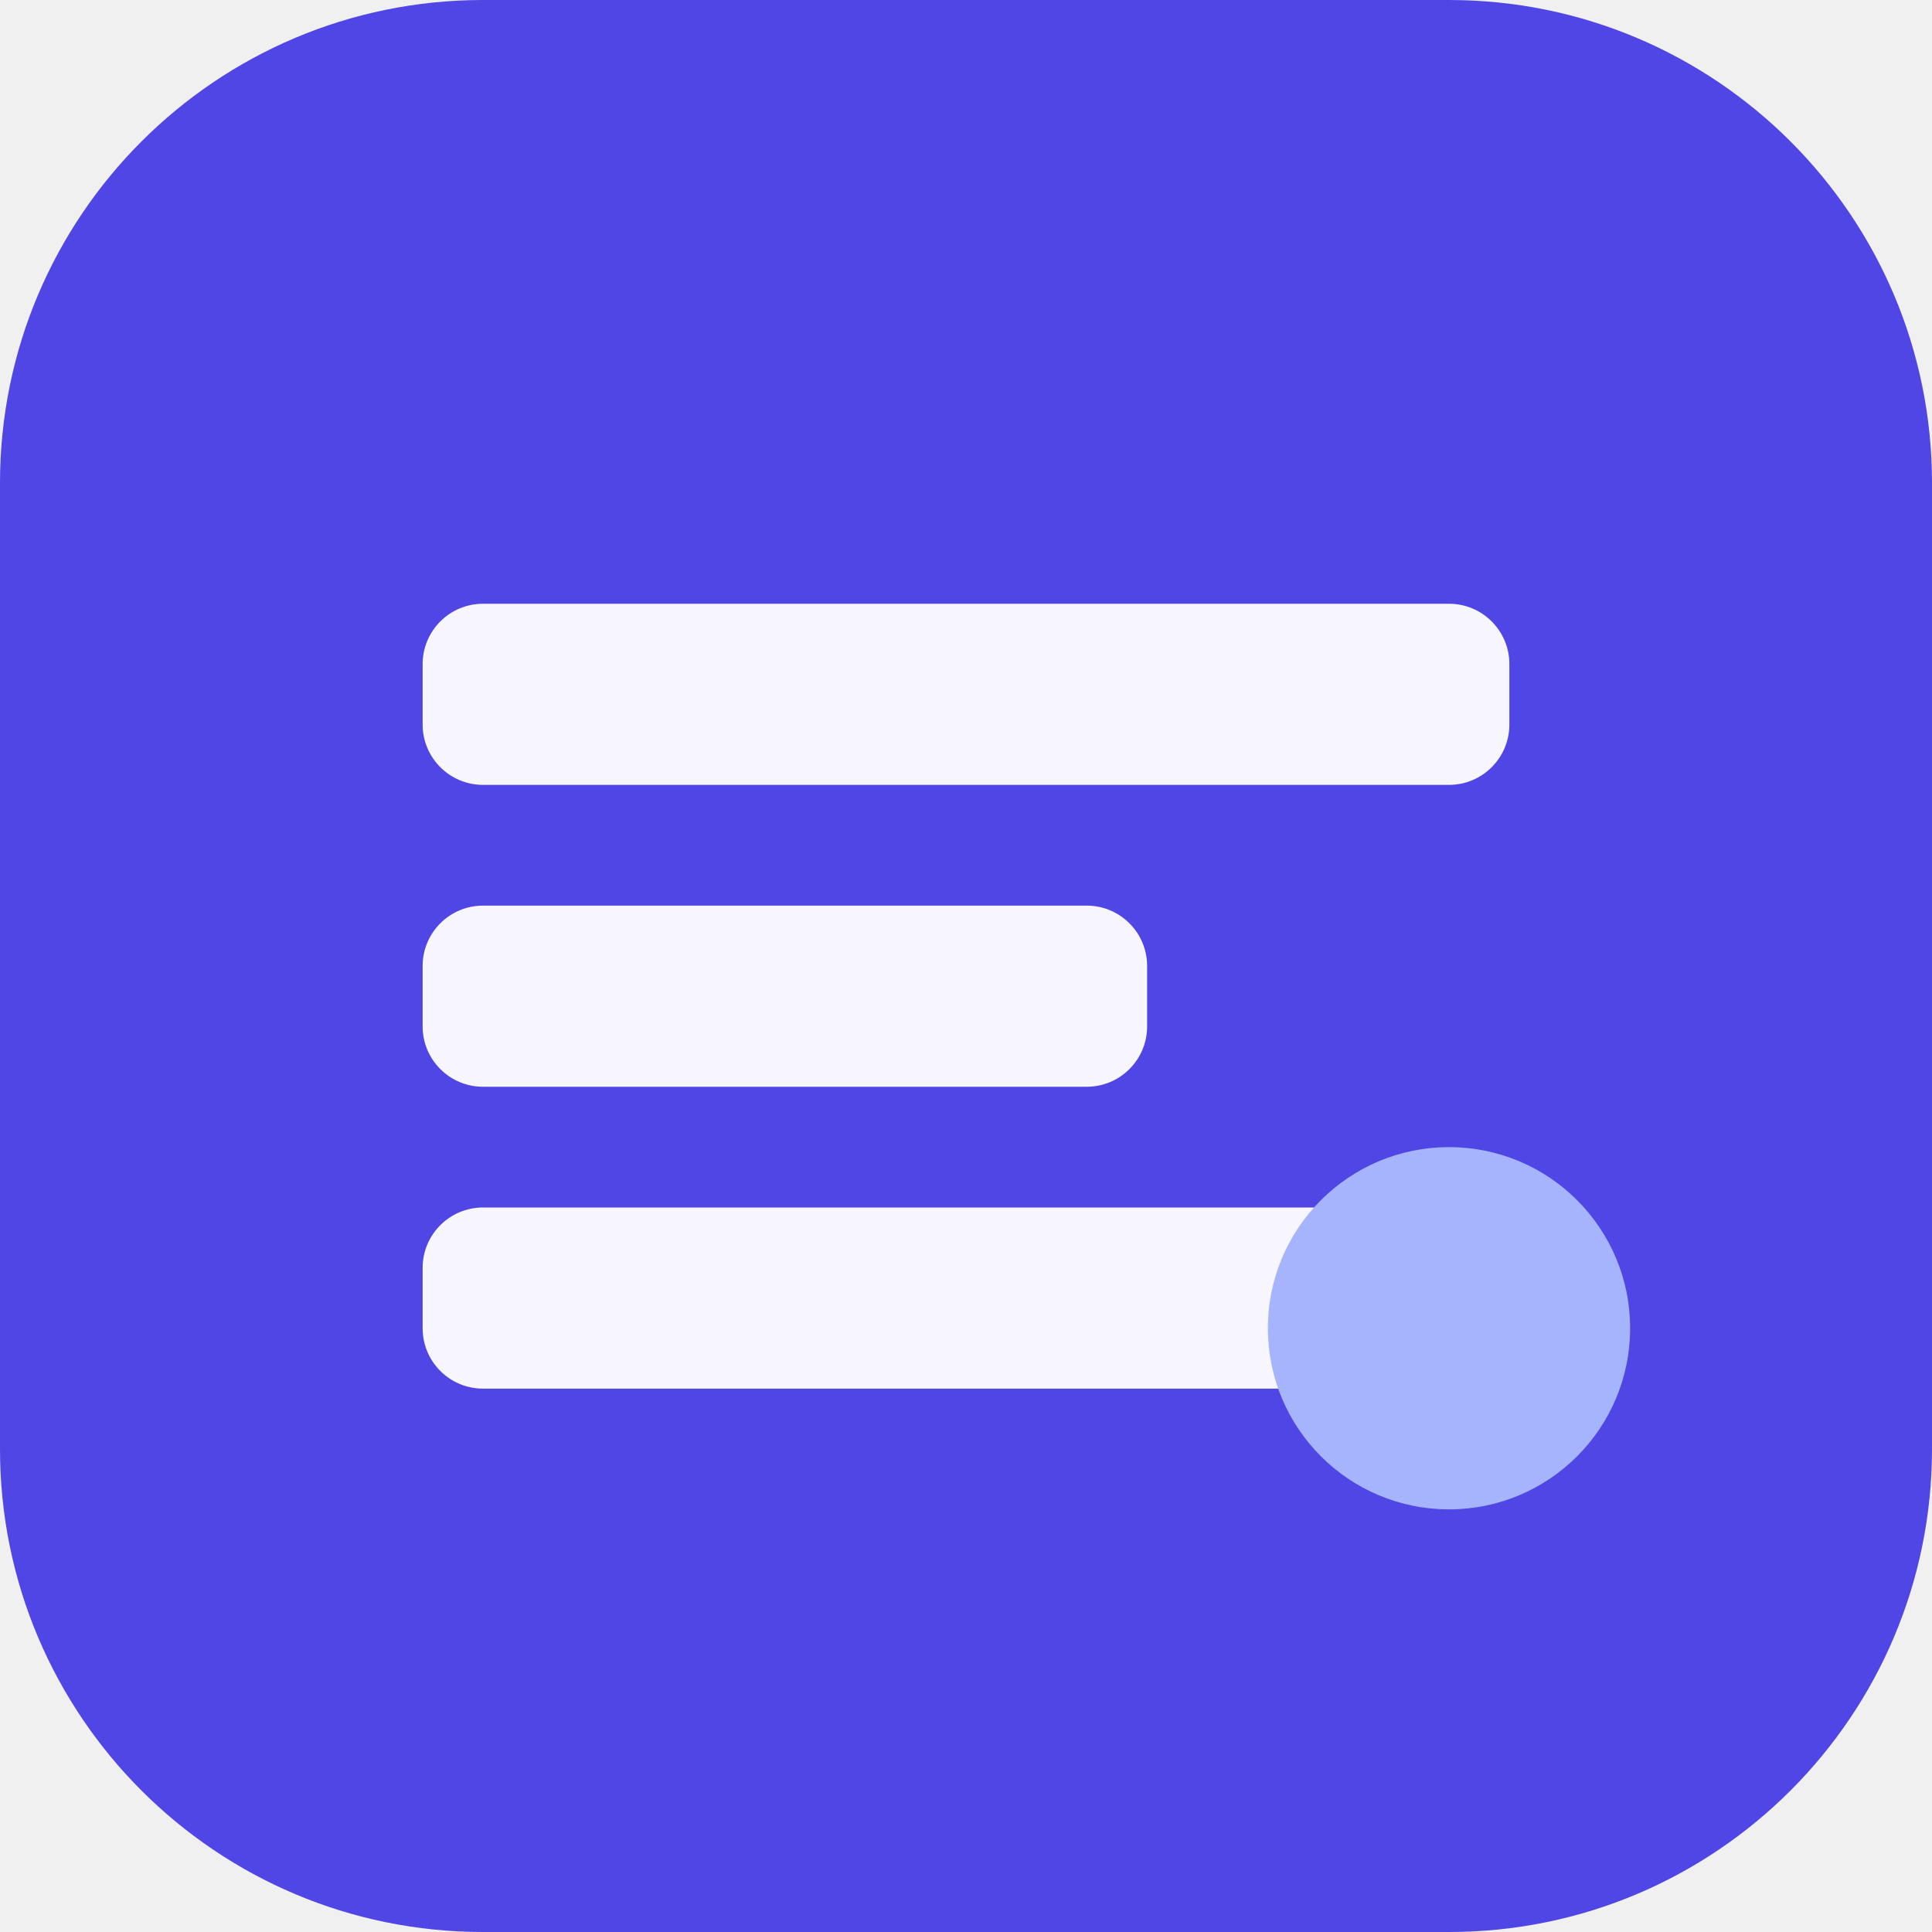
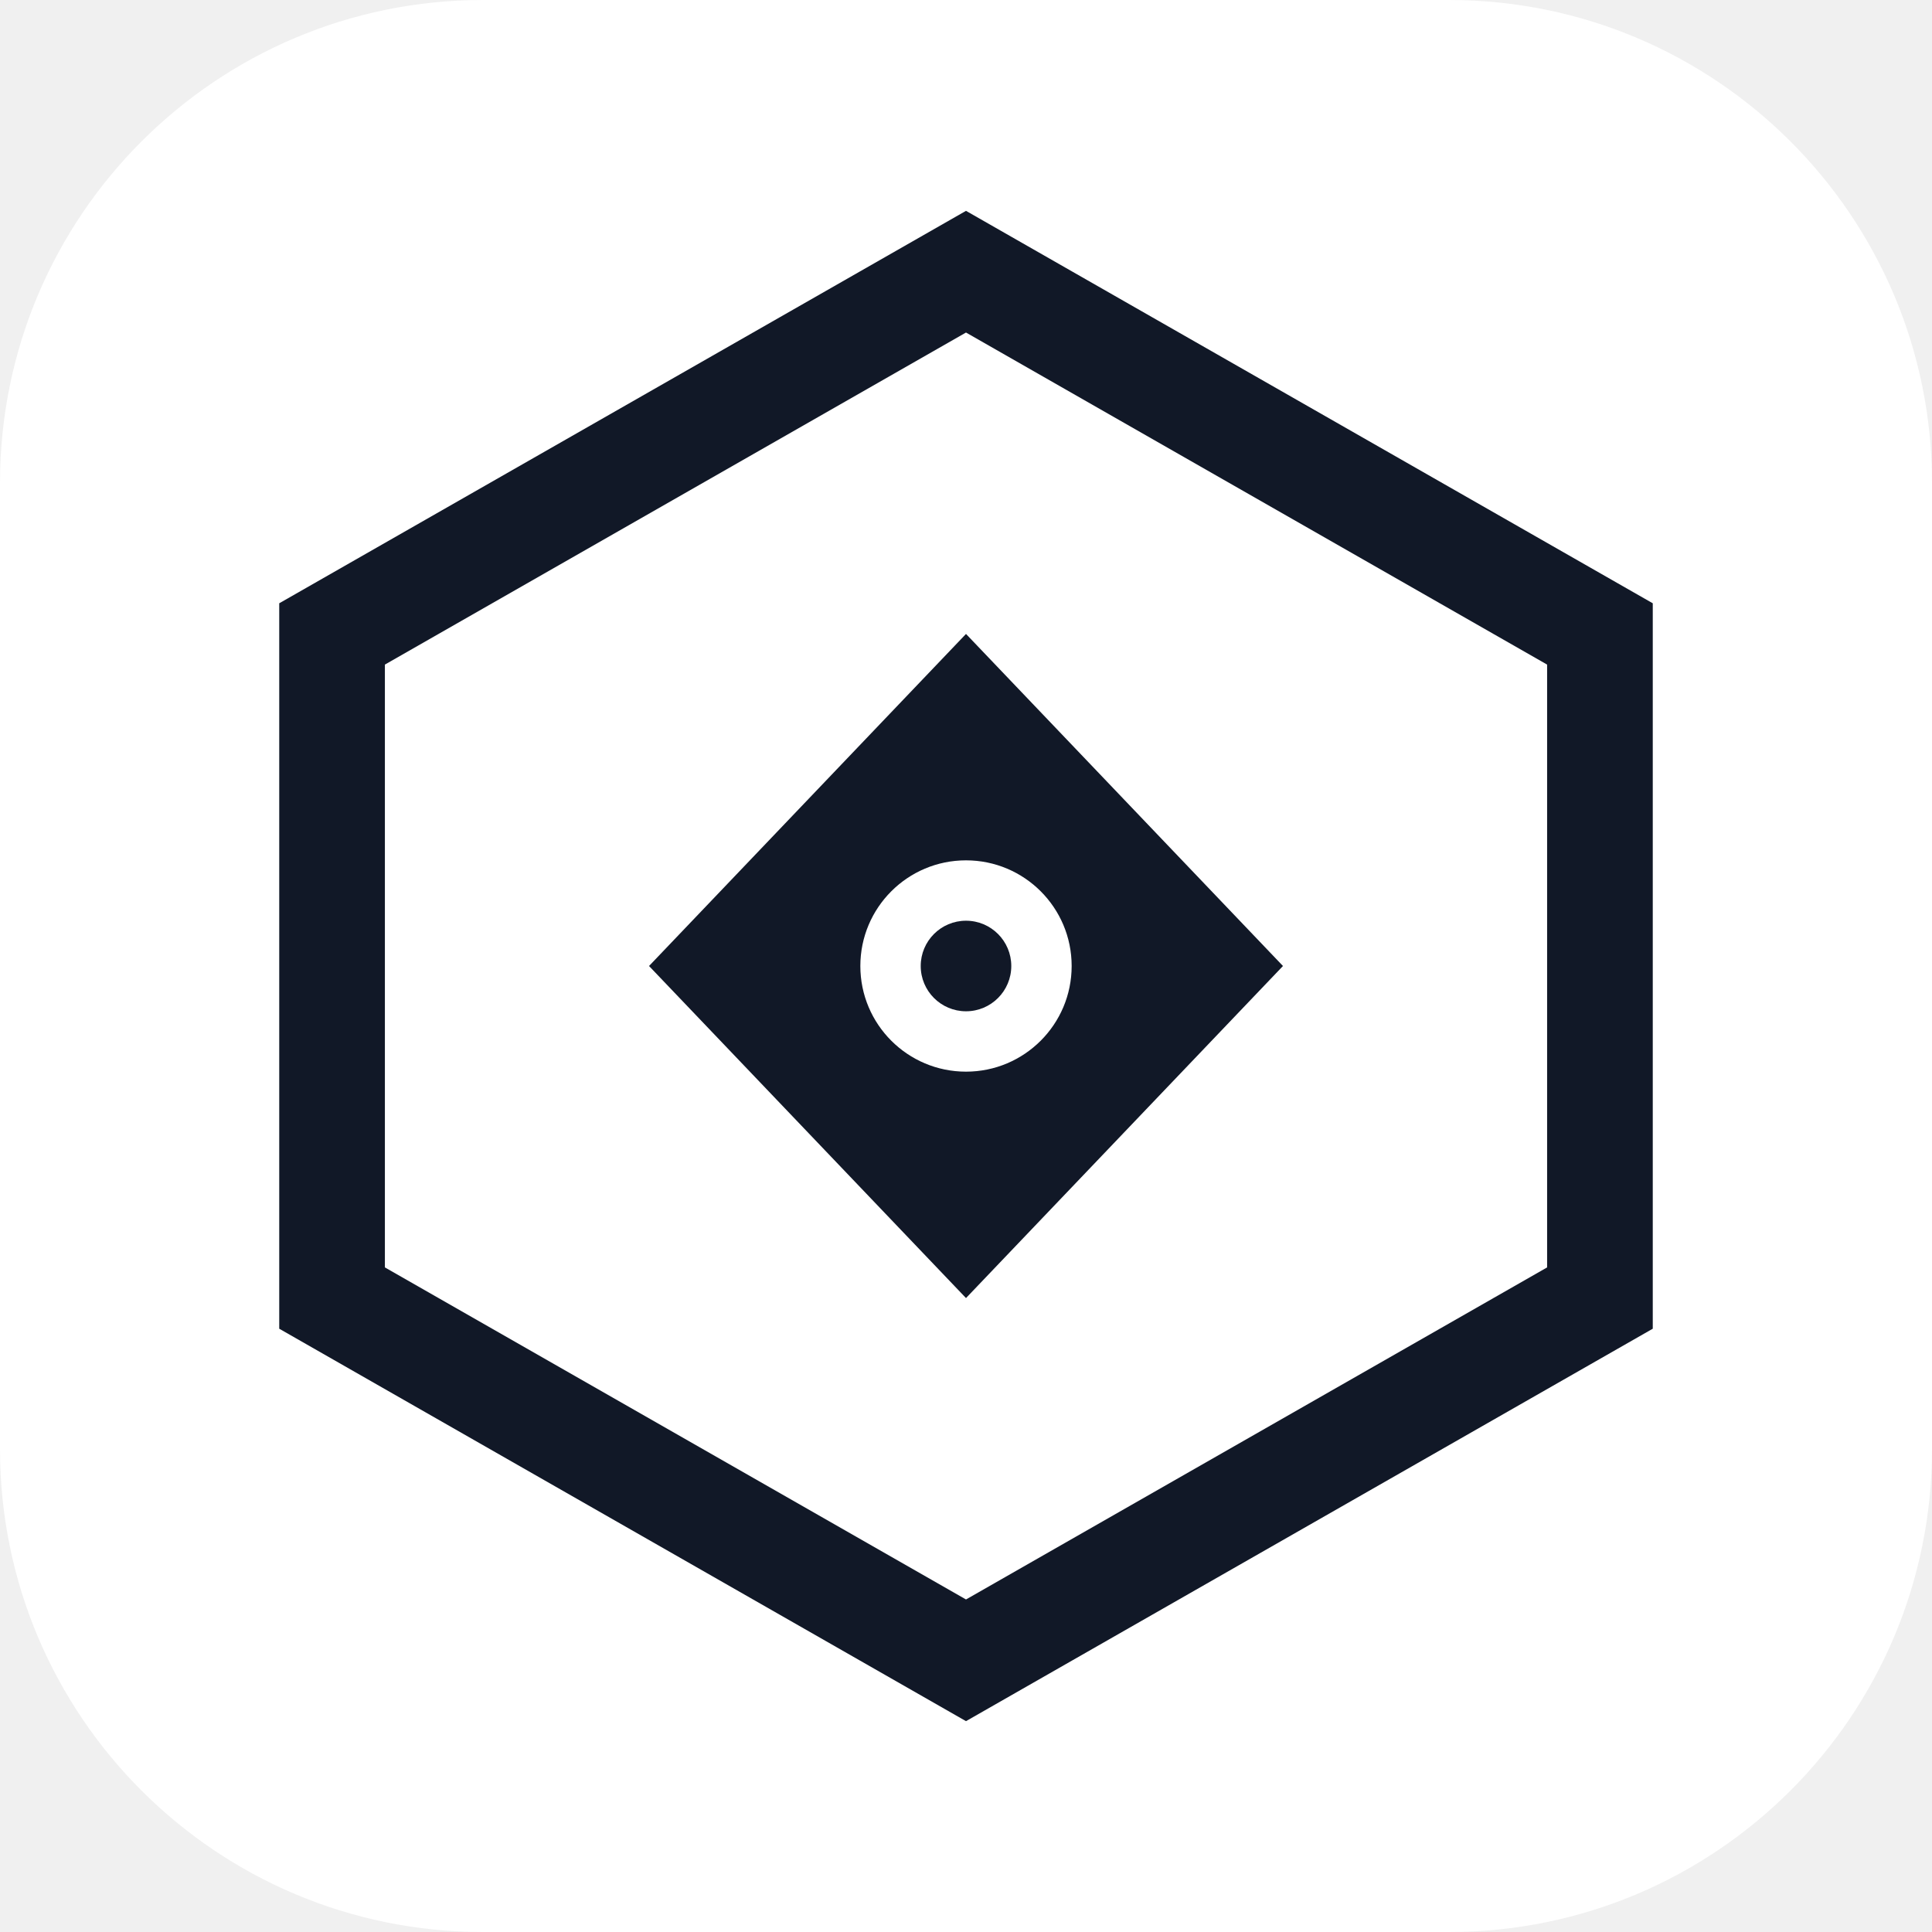
<svg xmlns="http://www.w3.org/2000/svg" viewBox="0 0 32 32" fill="none">
-   <rect width="32" height="32" rx="8" fill="#4f46e5" />
-   <path d="M8 10h16a1 1 0 0 1 1 1v1a1 1 0 0 1-1 1H8a1 1 0 0 1-1-1v-1a1 1 0 0 1 1-1zm0 5h10a1 1 0 0 1 1 1v1a1 1 0 0 1-1 1H8a1 1 0 0 1-1-1v-1a1 1 0 0 1 1-1zm0 5h14a1 1 0 0 1 1 1v1a1 1 0 0 1-1 1H8a1 1 0 0 1-1-1v-1a1 1 0 0 1 1-1z" fill="white" opacity="0.95" />
-   <circle cx="24" cy="22" r="3" fill="#a5b4fc" />
+   <rect width="32" height="32" rx="8" fill="#ffffff" />
+   <path d="M16 4.5L26.5 10.5V21.5L16 27.5L5.5 21.5V10.5L16 4.5Z" stroke="#111827" stroke-width="1.75" fill="none" />
+   <path d="M16 10.5L21.25 16L16 21.5L10.75 16L16 10.5Z" fill="#111827" />
+   <circle cx="16" cy="16" r="1.75" fill="#ffffff" />
+   <circle cx="16" cy="16" r="0.75" fill="#111827" />
</svg>
